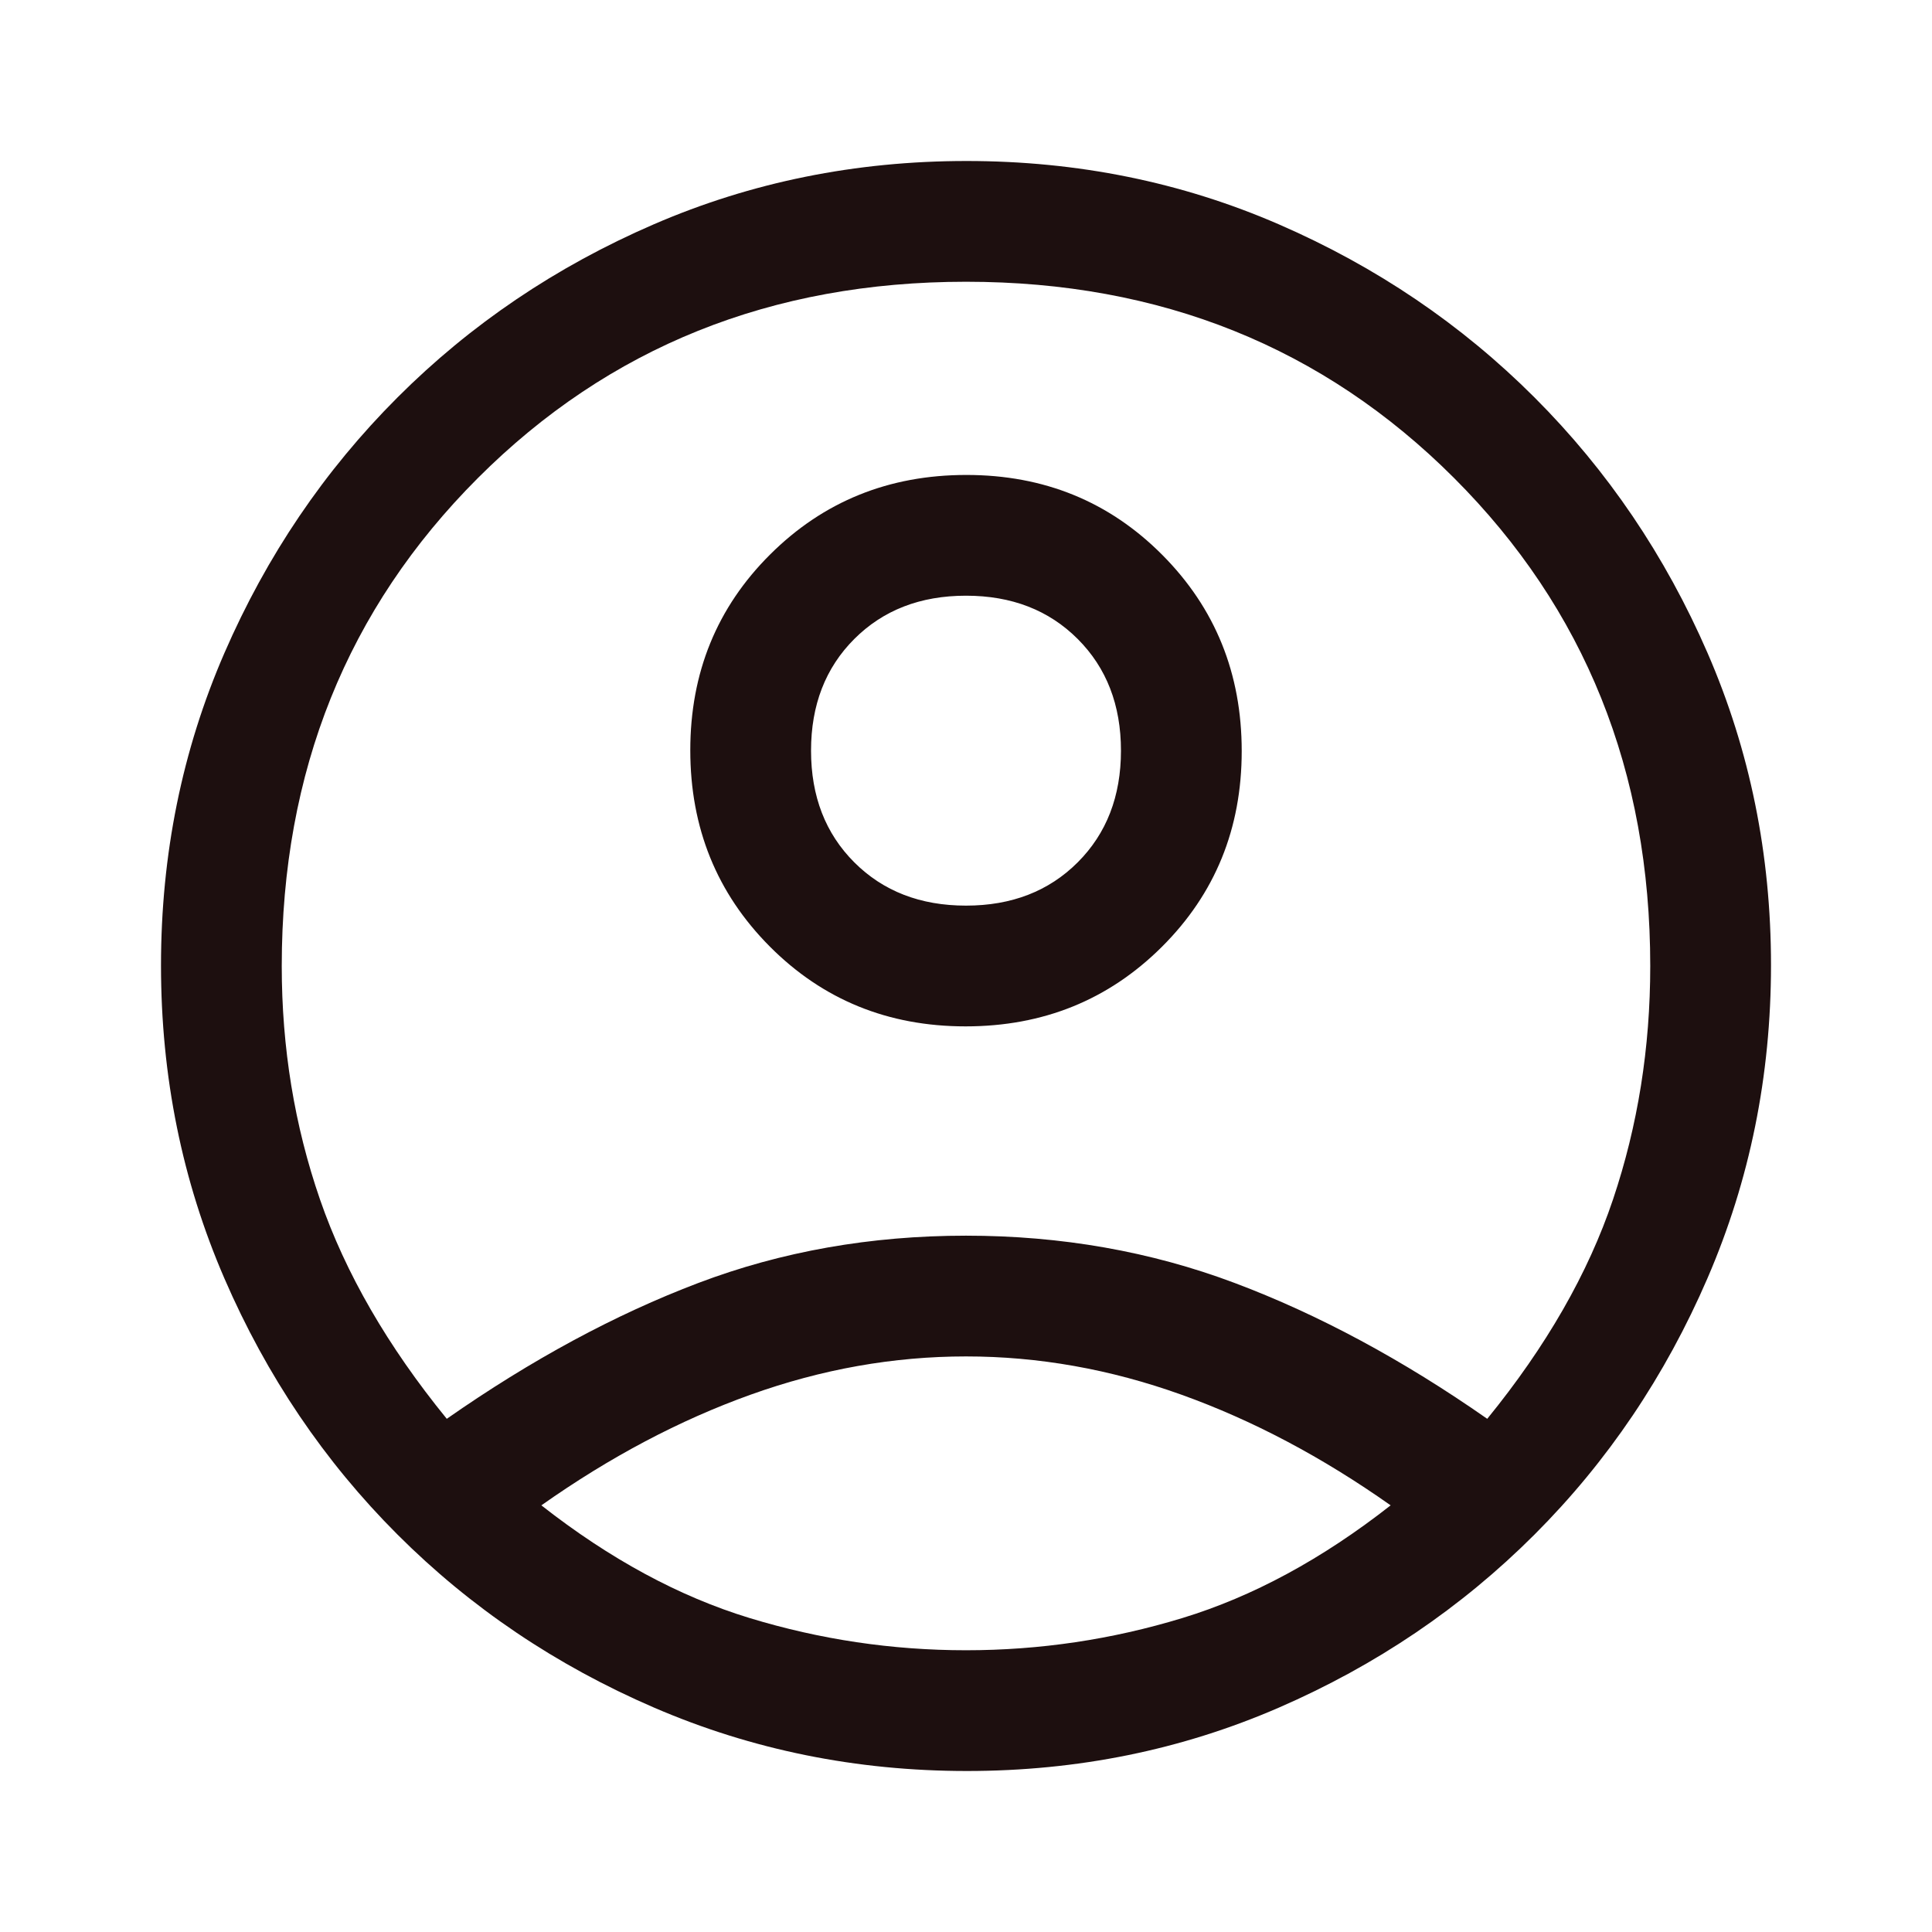
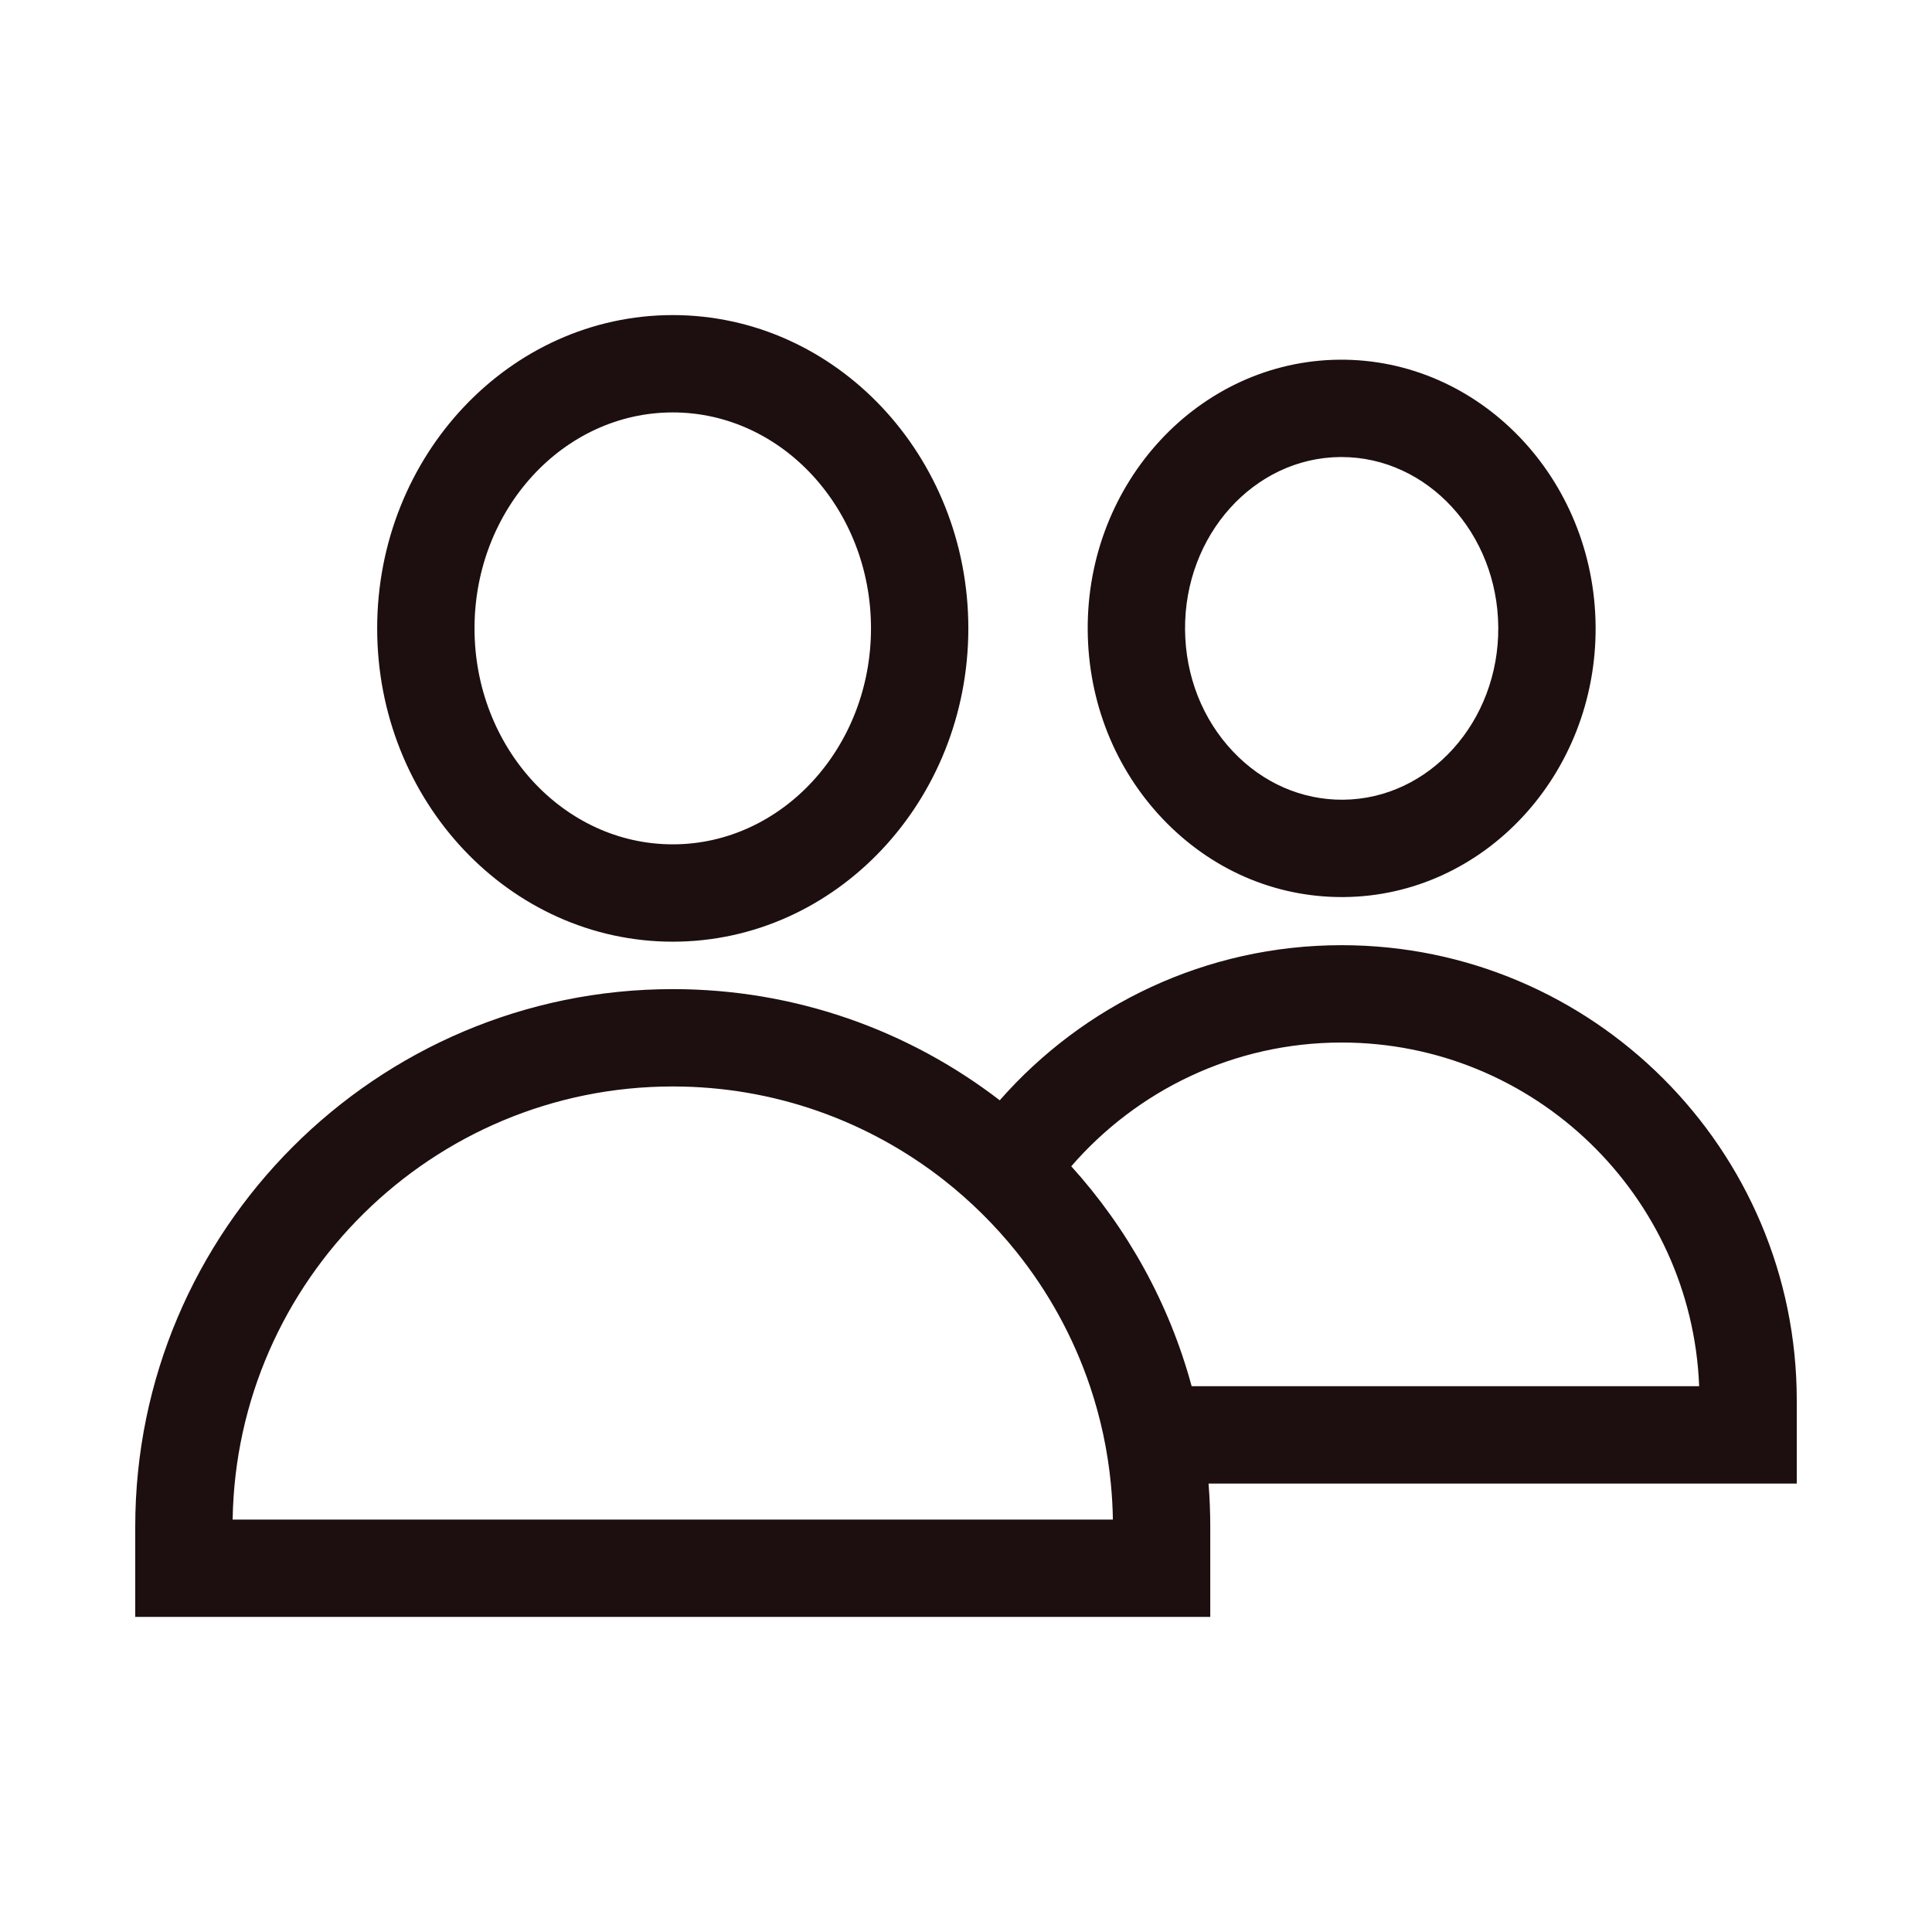
- <svg xmlns="http://www.w3.org/2000/svg" height="20px" viewBox="0 -960 960 960" width="20px" fill="#1d0f0f">
-   <path d="M222-255q63-44 125-67.5T480-346q71 0 133.5 23.5T739-255q44-54 62.5-109T820-480q0-145-97.5-242.5T480-820q-145 0-242.5 97.5T140-480q0 61 19 116t63 109Zm257.81-195q-57.81 0-97.31-39.69-39.5-39.68-39.5-97.5 0-57.81 39.69-97.31 39.68-39.5 97.5-39.5 57.81 0 97.31 39.69 39.5 39.68 39.5 97.5 0 57.81-39.69 97.31-39.68 39.5-97.5 39.5Zm.66 370Q398-80 325-111.5t-127.5-86q-54.5-54.5-86-127.27Q80-397.53 80-480.27 80-563 111.5-635.5q31.5-72.5 86-127t127.27-86q72.76-31.5 155.5-31.5 82.73 0 155.23 31.5 72.5 31.5 127 86t86 127.03q31.5 72.53 31.5 155T848.5-325q-31.5 73-86 127.5t-127.03 86Q562.94-80 480.47-80Zm-.47-60q55 0 107.5-16T691-212q-51-36-104-55t-107-19q-54 0-107 19t-104 55q51 40 103.5 56T480-140Zm0-370q34 0 55.5-21.5T557-587q0-34-21.5-55.5T480-664q-34 0-55.5 21.5T403-587q0 34 21.5 55.5T480-510Zm0-77Zm0 374Z" />
+ <svg xmlns="http://www.w3.org/2000/svg" version="1.1" width="512" height="512" x="0" y="0" viewBox="0 0 512 512" style="enable-background:new 0 0 512 512" xml:space="preserve" class="">
+   <g transform="matrix(0.86,0,0,0.86,35.84,35.84007)">
+     <path d="M165.641 55.419c-50.224 0-91.089 43.305-91.089 96.539 0 53.244 40.865 96.549 91.089 96.549s91.079-43.305 91.079-96.549c0-53.235-40.855-96.539-91.079-96.539zm0 163.09c-33.686 0-61.093-29.857-61.093-66.552 0-36.696 27.407-66.542 61.093-66.542 33.676 0 61.083 29.846 61.083 66.542-.001 36.696-27.407 66.552-61.083 66.552zM371.076 69.167c-43.145.36-77.951 37.786-77.571 83.44.18 21.917 8.369 42.515 23.037 57.983 14.798 15.598 34.406 24.167 55.273 24.167h.63c43.145-.36 77.941-37.786 77.571-83.44-.379-45.654-35.815-82.49-78.94-82.15zm1.12 135.594c-12.698.09-24.727-5.159-33.886-14.818-9.429-9.939-14.688-23.287-14.808-37.586-.24-29.107 21.218-52.974 47.824-53.194h.37c26.437 0 48.084 23.417 48.324 52.394.241 29.117-21.217 52.984-47.824 53.204zM512 389.829c0-77.331-62.913-140.244-140.244-140.244-41.935 0-79.641 18.508-105.358 47.794-27.937-21.477-62.883-34.256-100.758-34.256C74.301 263.124 0 337.435 0 428.765v27.817h331.271v-27.817c0-4.469-.18-8.899-.53-13.278H512v-25.658zM30.016 426.585c1.16-73.791 61.553-133.464 135.624-133.464 31.446 0 60.423 10.759 83.46 28.777a137.823 137.823 0 0 1 22.387 22.127 135.584 135.584 0 0 1 22.717 41.465 134.355 134.355 0 0 1 6.429 29.996c.36 3.66.57 7.359.63 11.099H30.016zm295.516-41.095c-6.919-25.557-19.828-48.684-37.096-67.772 20.228-23.347 50.084-38.136 83.32-38.136 59.333 0 107.877 47.125 110.167 105.908H325.532z" fill="#1d0f0f" opacity="1" data-original="#000000" class="" />
+   </g>
</svg>
